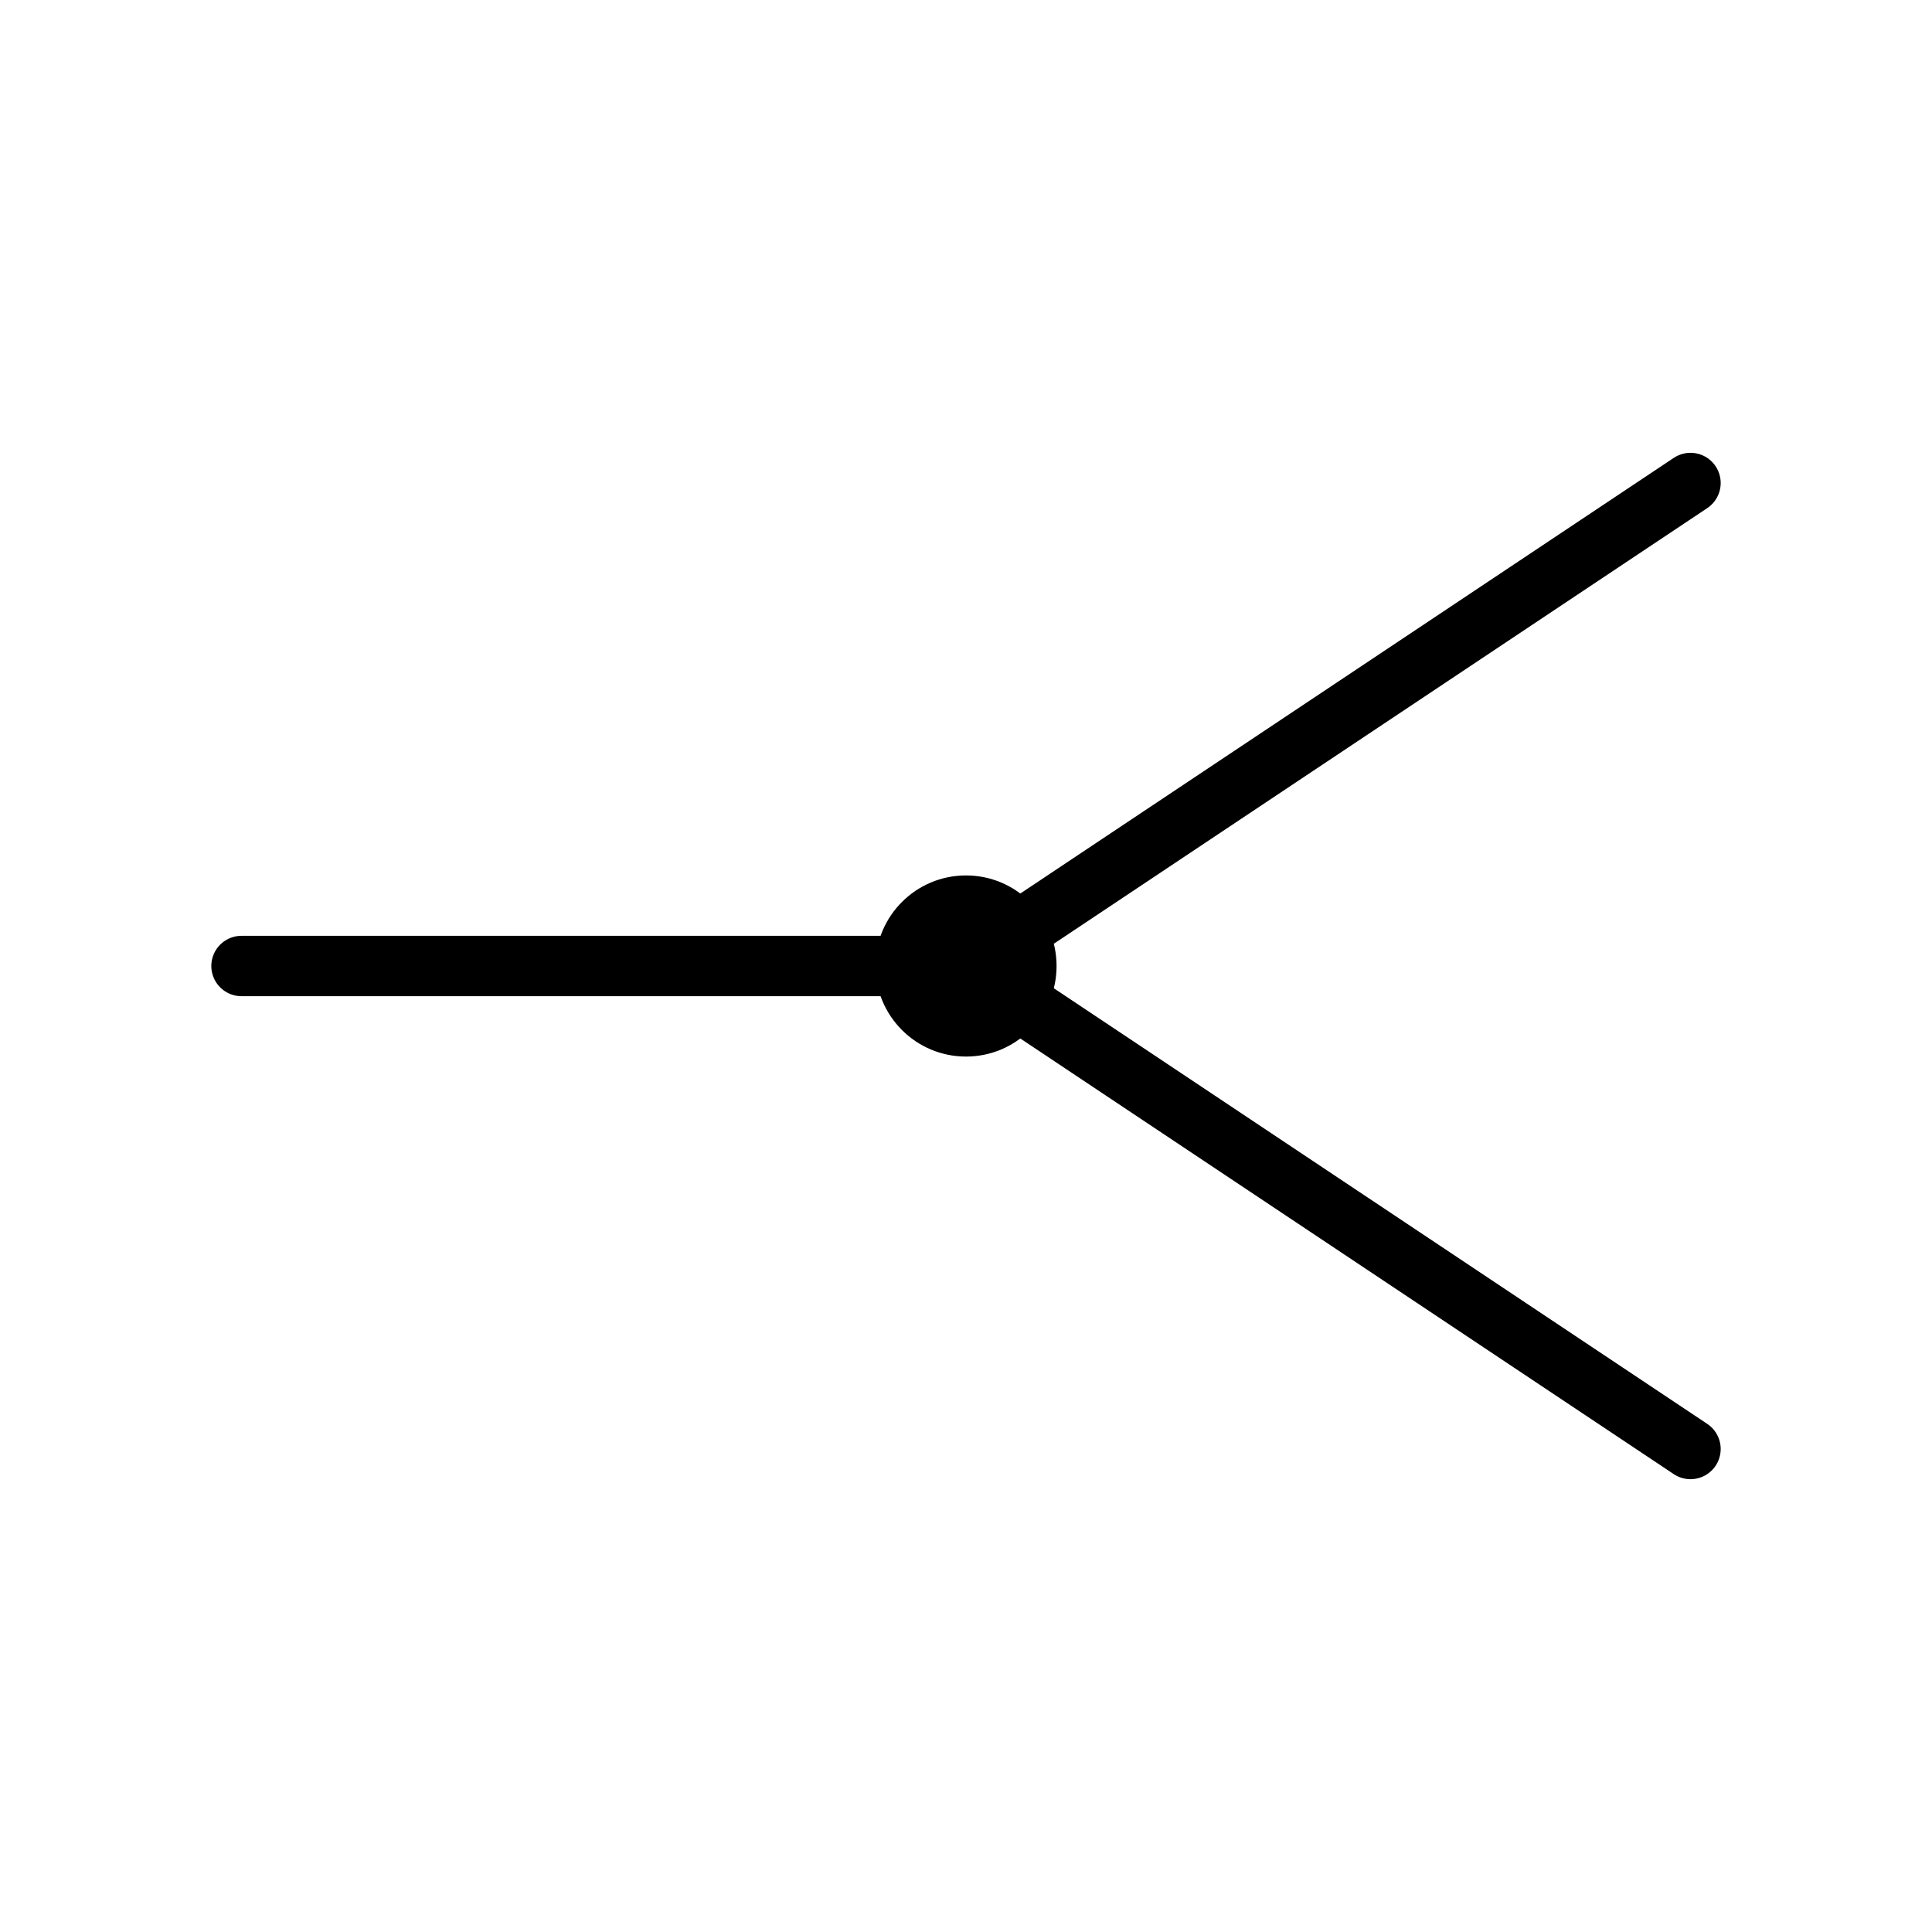
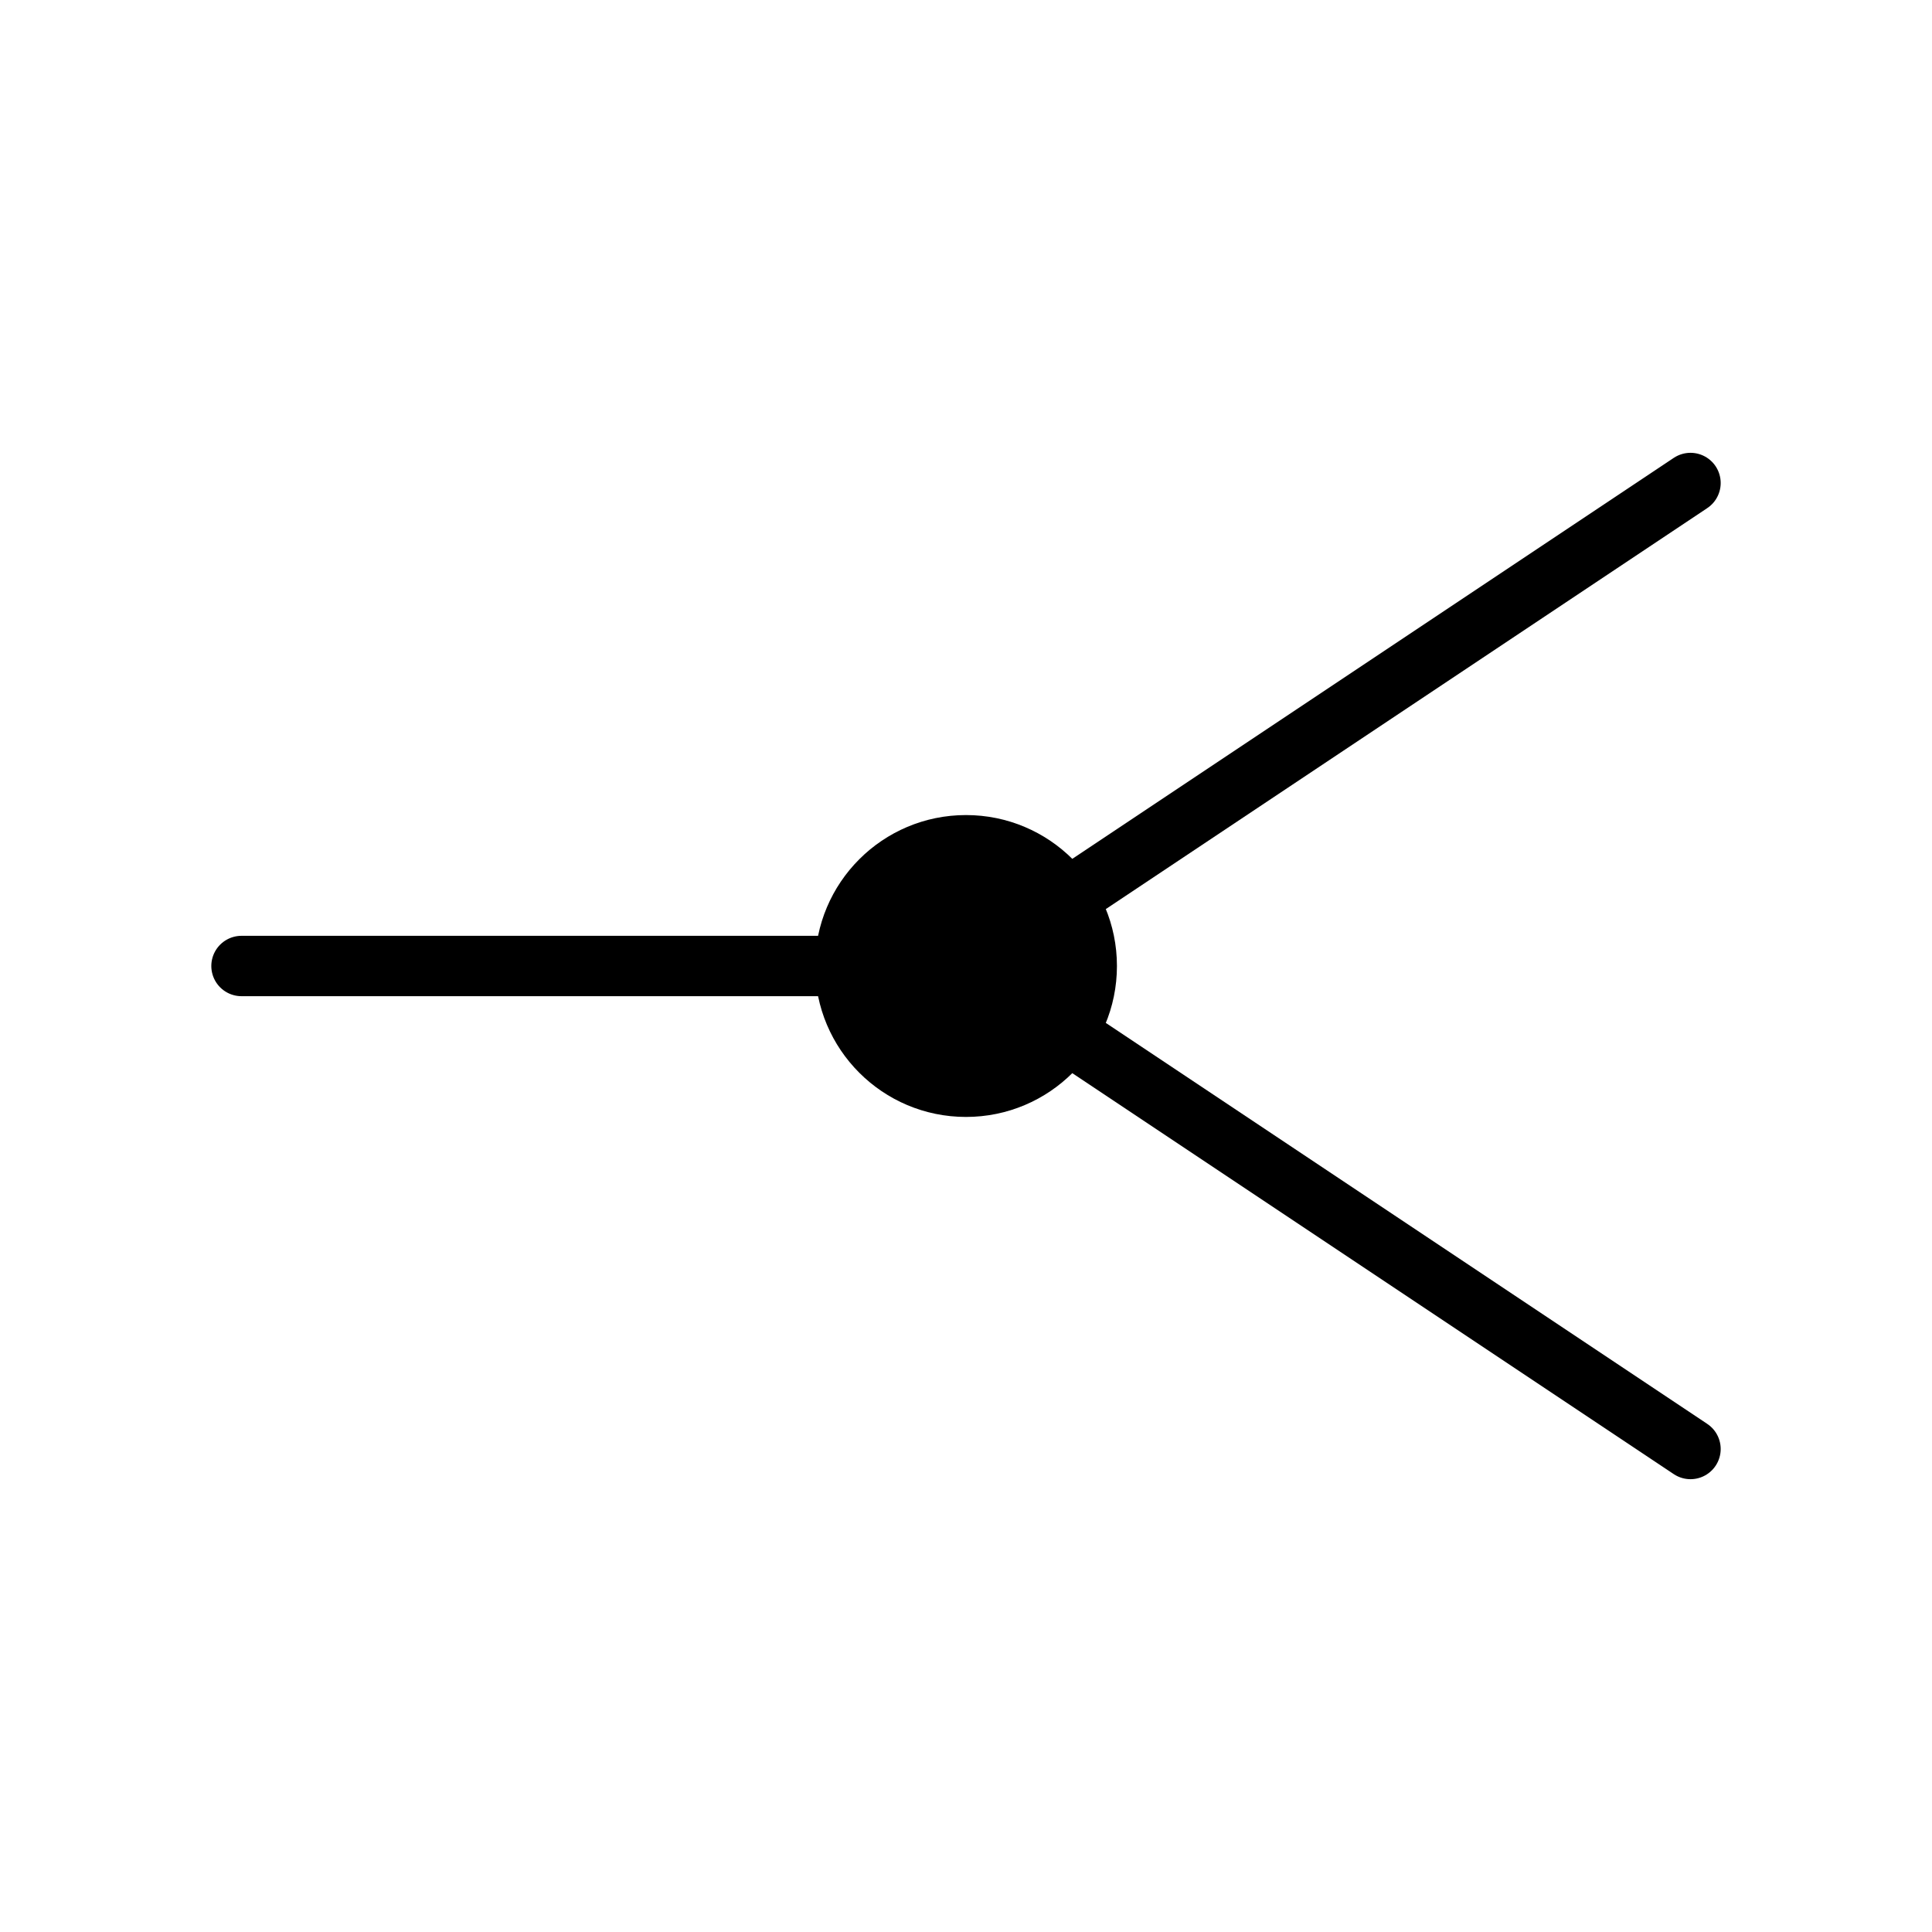
<svg xmlns="http://www.w3.org/2000/svg" viewBox="0 0 64 64" fill="none" stroke="currentColor" stroke-width="2" stroke-linecap="round" stroke-linejoin="round">
  <line vector-effect="non-scaling-stroke" x1="8" y1="32" x2="32" y2="32" />
  <line vector-effect="non-scaling-stroke" x1="32" y1="32" x2="56" y2="16" />
  <line vector-effect="non-scaling-stroke" x1="32" y1="32" x2="56" y2="48" />
-   <circle vector-effect="non-scaling-stroke" cx="32" cy="32" r="3" fill="currentColor" stroke="none" />
+   <circle vector-effect="non-scaling-stroke" cx="32" cy="32" r="5" fill="currentColor" stroke="none" />
</svg>
